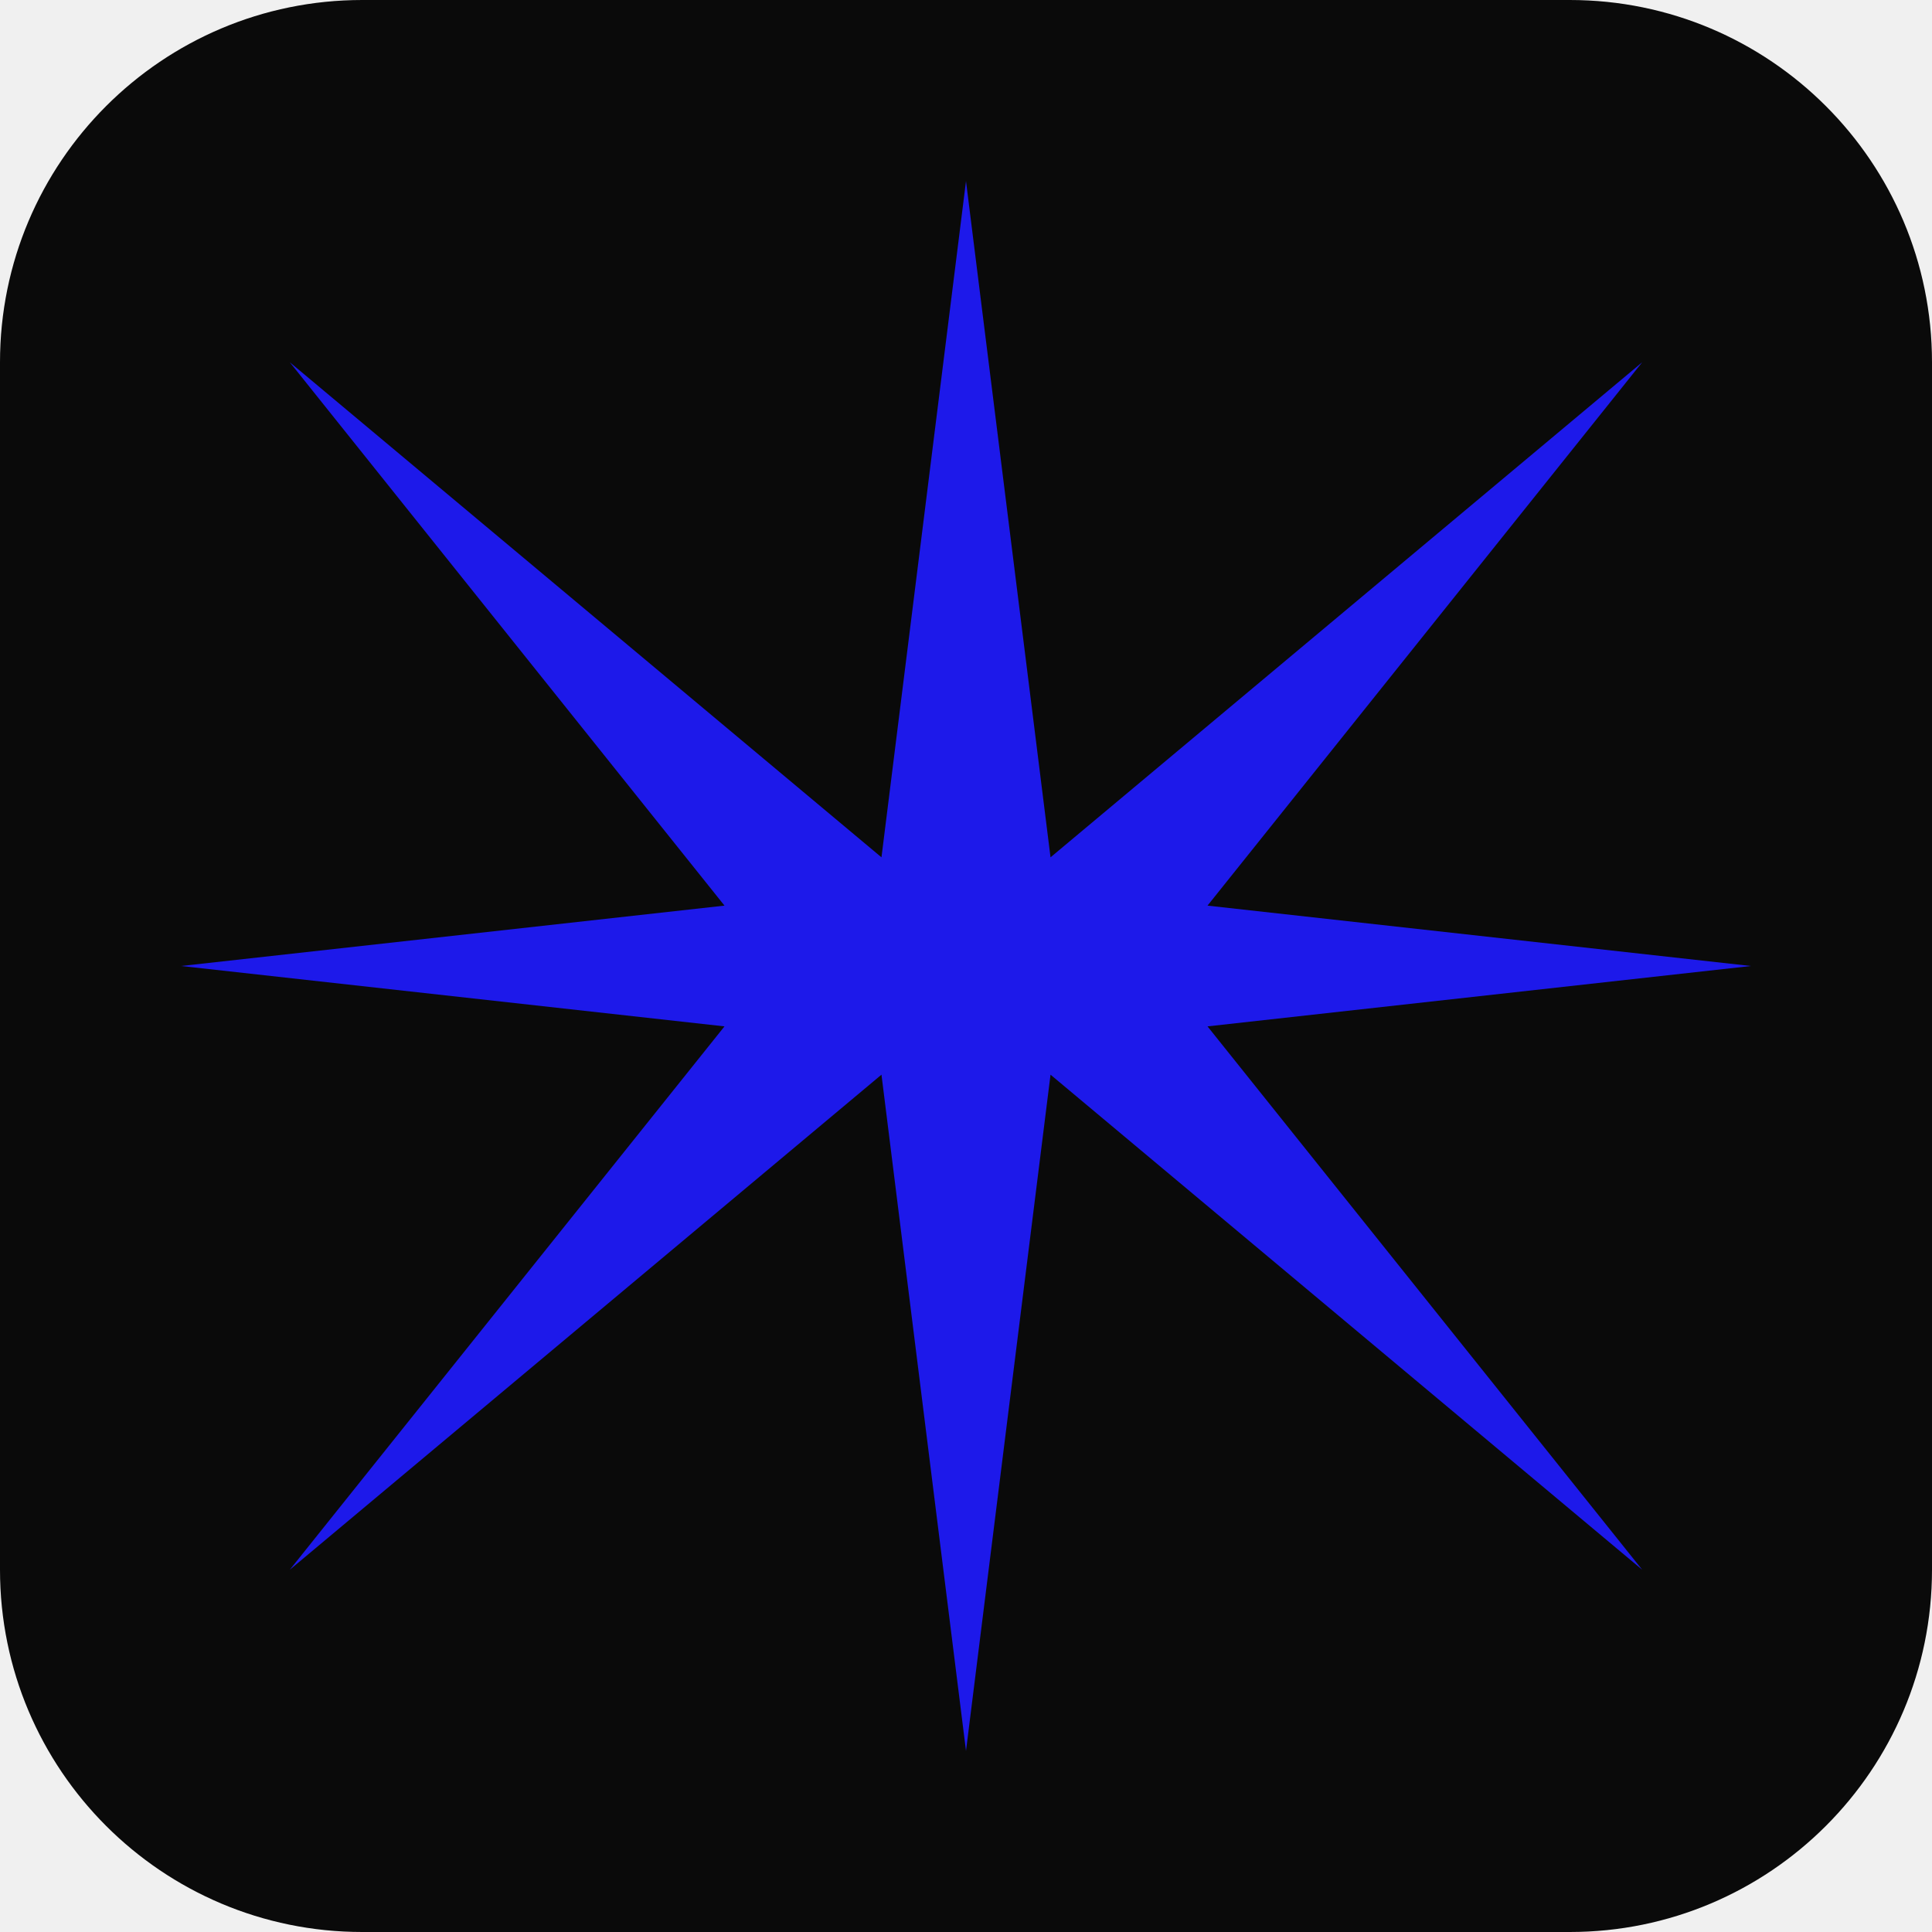
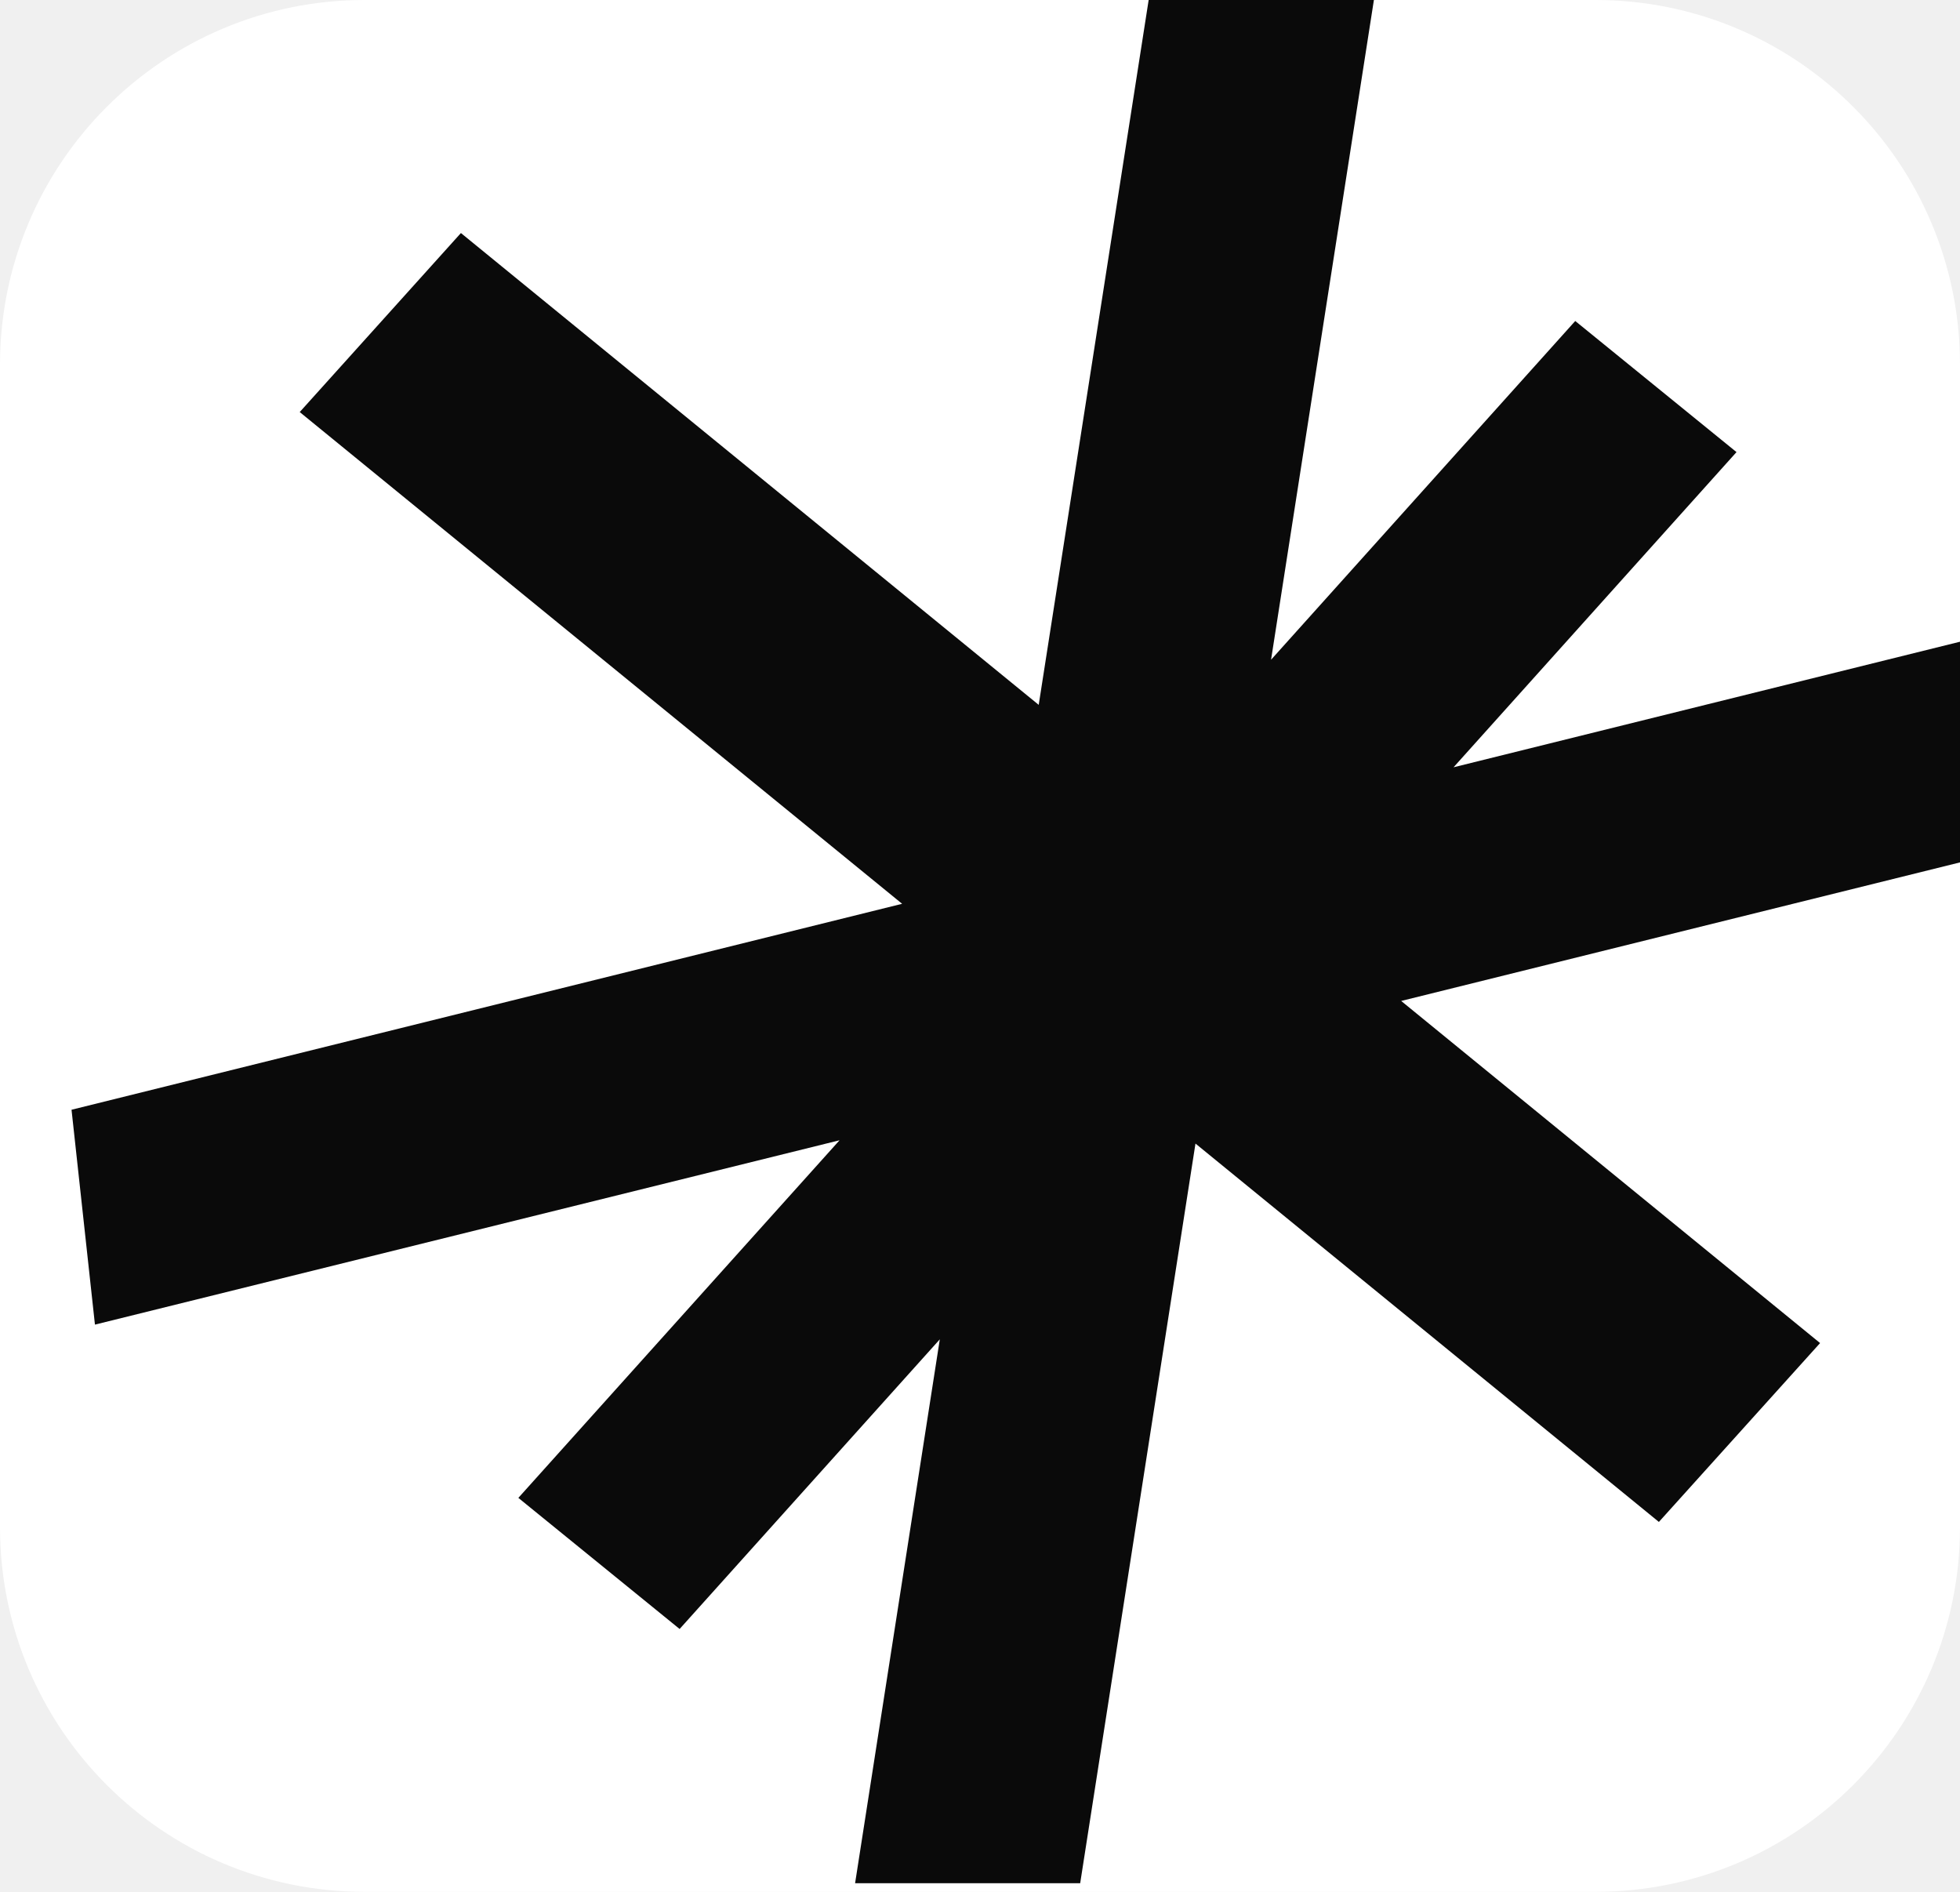
- <svg xmlns="http://www.w3.org/2000/svg" viewBox="0 0 64 64" width="64" height="64">
-   <rect width="64" height="64" rx="12" fill="#0A0A0A" />
-   <path d="M32 6L34.8 28.4L54.4 12L40 30L58 32L40 34L54.4 52L34.8 35.6L32 58L29.2 35.6L9.6 52L24 34L6 32L24 30L9.6 12L29.2 28.4L32 6Z" fill="#1D19EA" />
+ <svg xmlns="http://www.w3.org/2000/svg" viewBox="0 0 172 166">
+   <rect width="172" height="166" rx="32" fill="#FFFFFF" />
+   <path d="M627.535 57.896L654.235 28.166L668.387 39.67L643.556 67.326L694.631 54.664L696.685 73.518L638.96 87.829L675.722 117.848L661.576 133.543L620.909 100.342L610.792 165.243H591.039L598.472 117.521L575.64 142.936L561.488 131.432L589.675 100.053L524.332 116.229L522.277 97.375L595.166 79.304L542.302 36.156L556.448 20.448L607.152 61.848L616.801 0H636.567L627.541 57.896H627.529H627.535Z" transform="translate(-516, 0)" fill="#0A0A0A" />
</svg>
